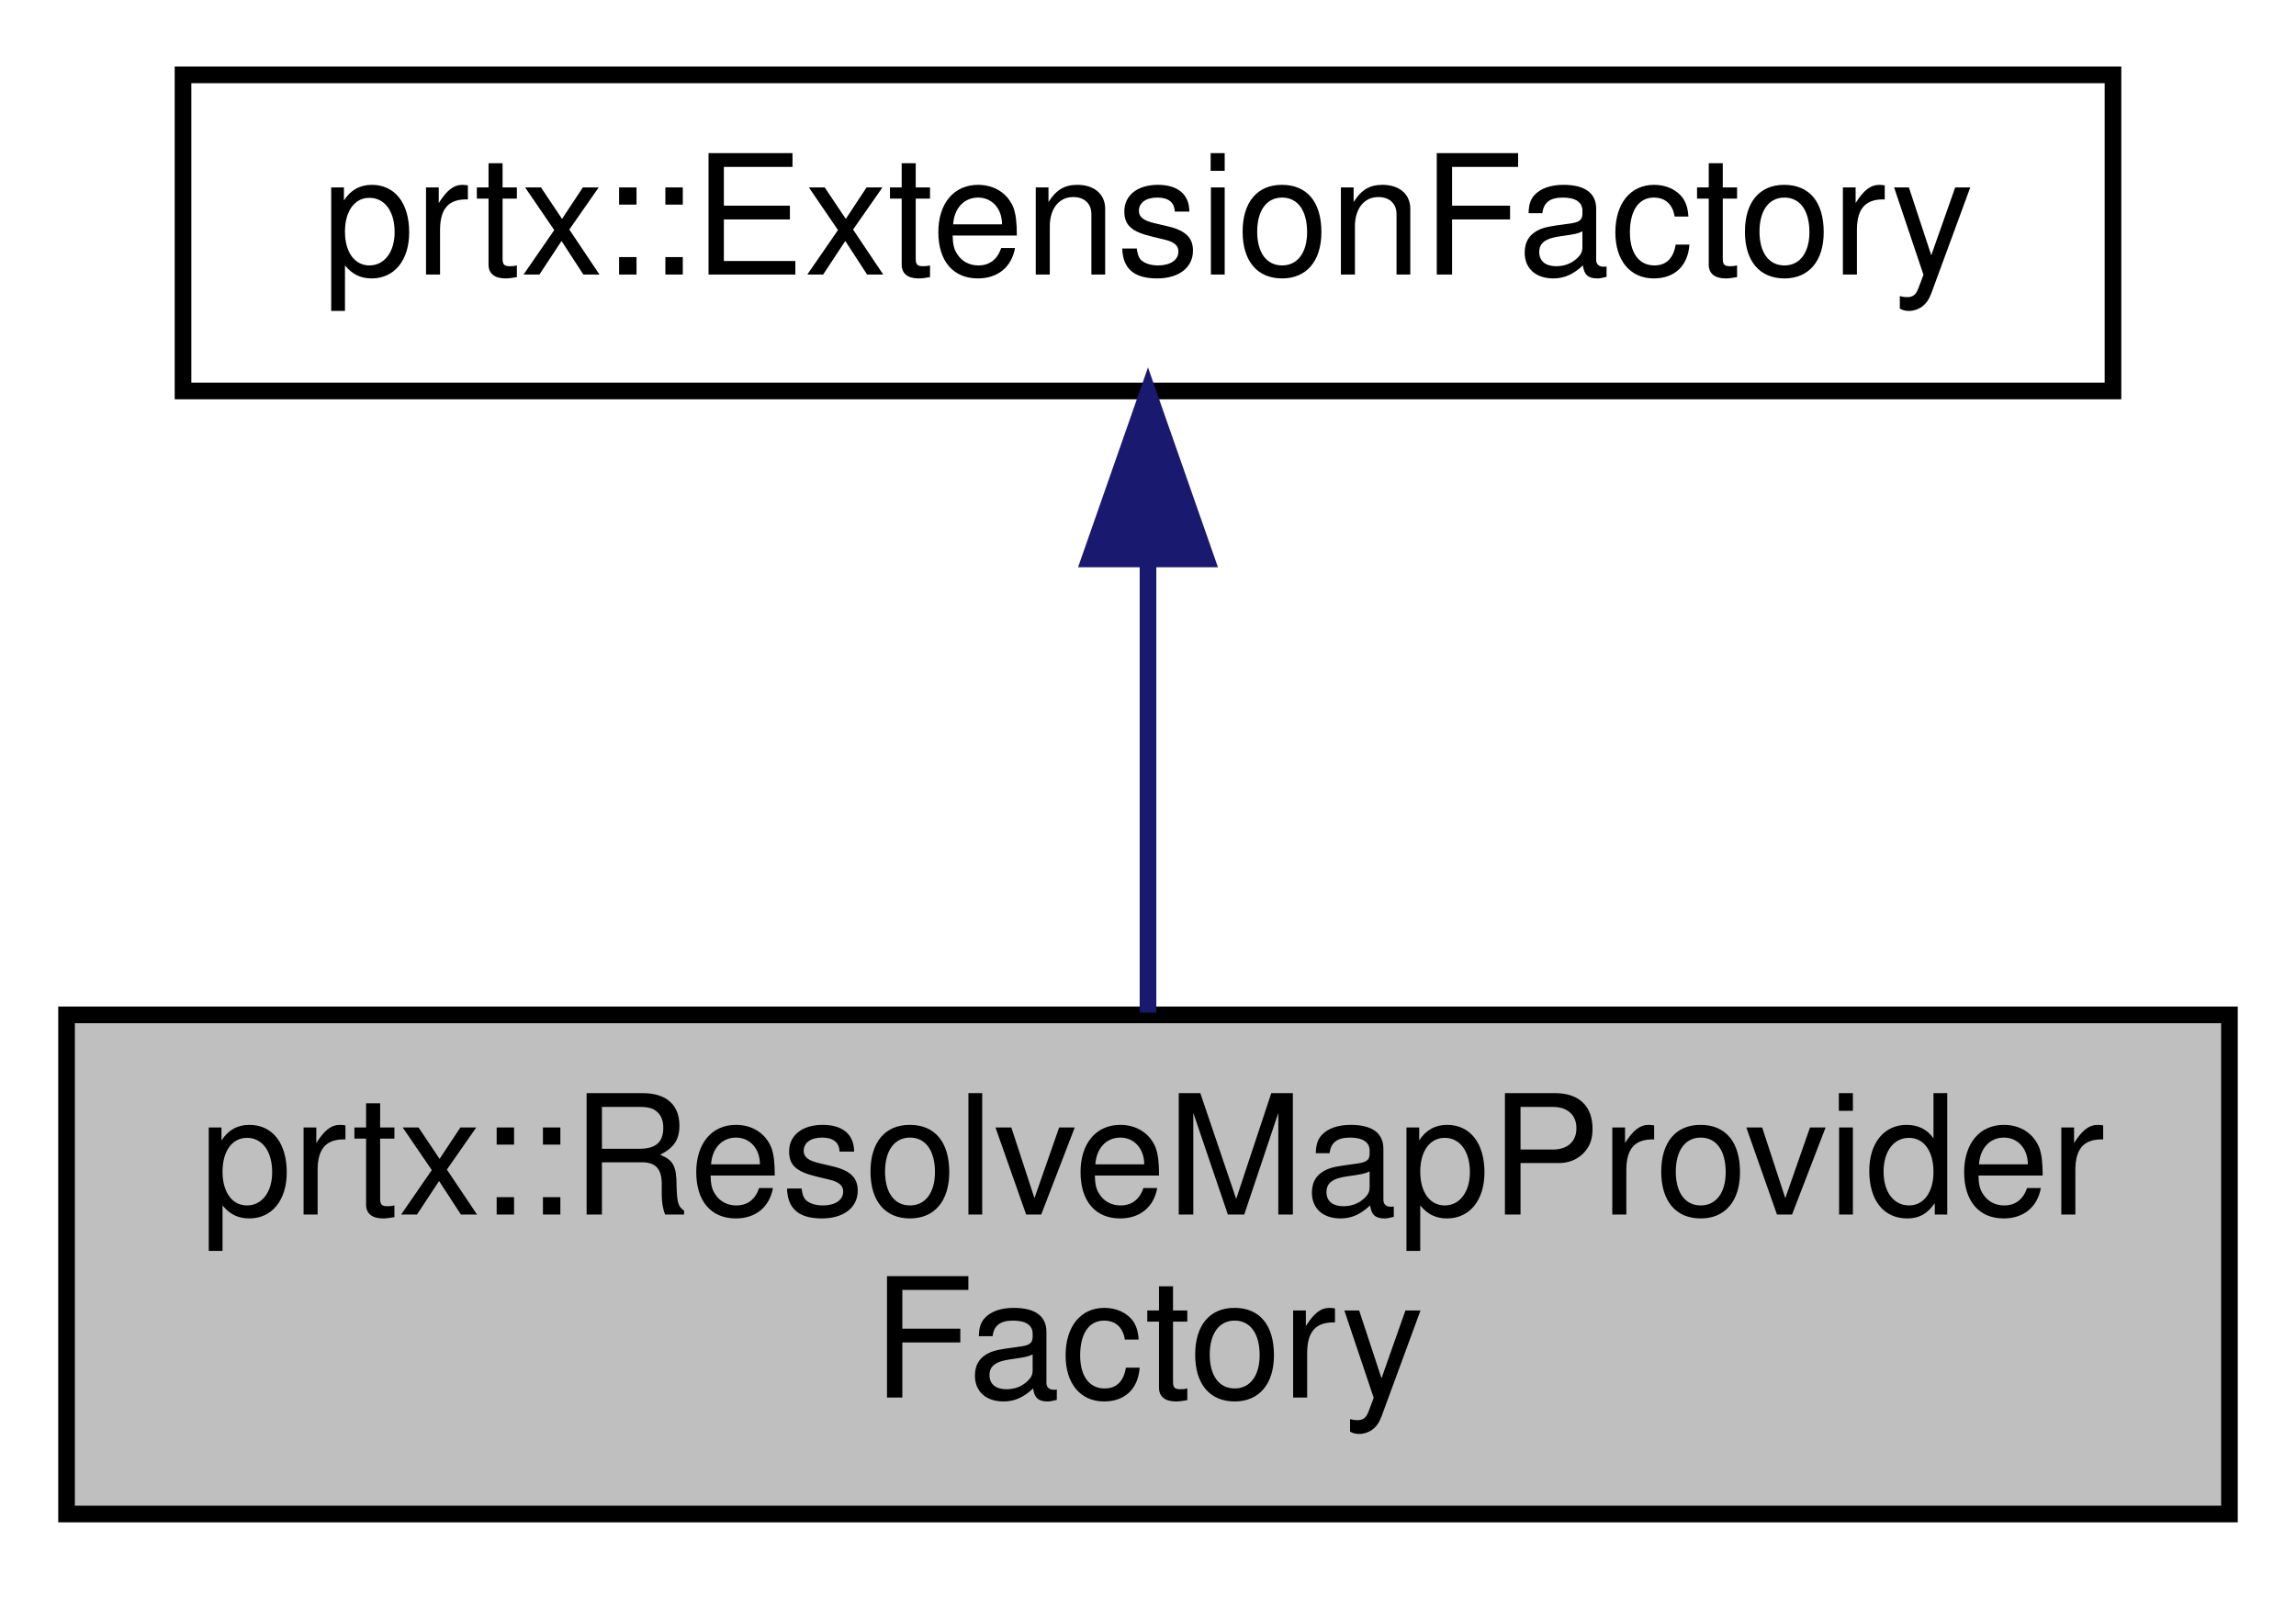
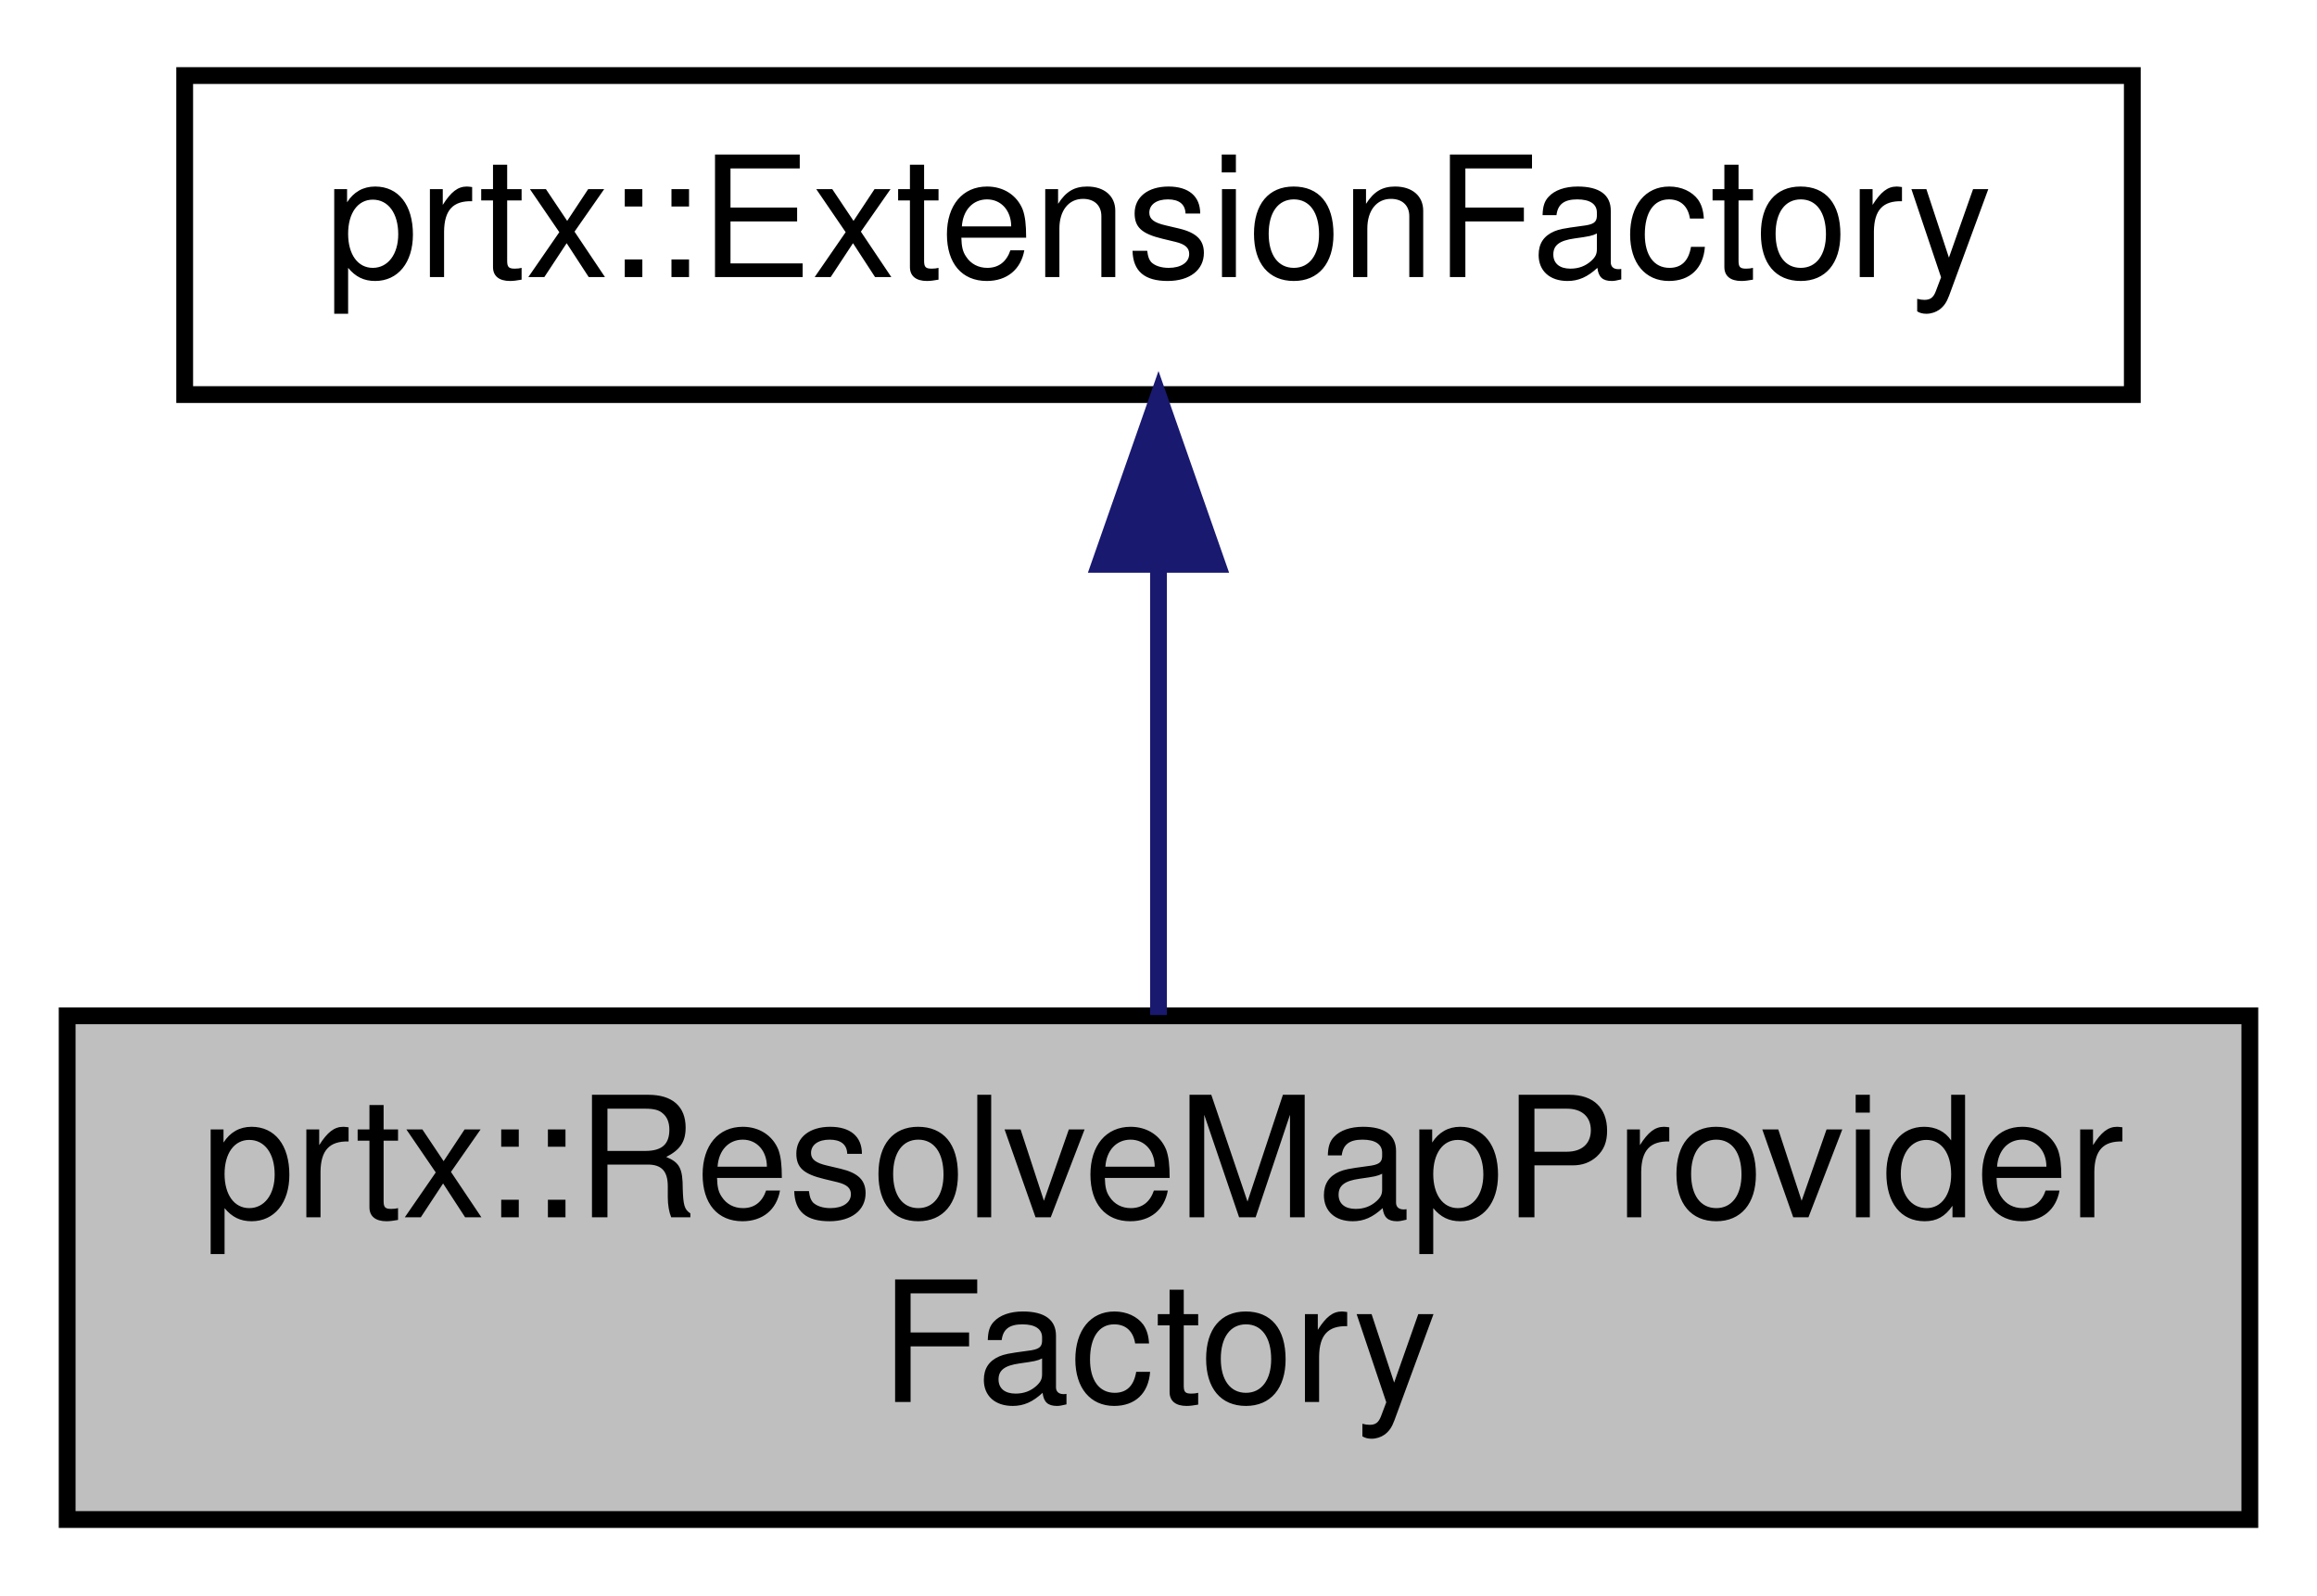
- <svg xmlns="http://www.w3.org/2000/svg" xmlns:xlink="http://www.w3.org/1999/xlink" width="138pt" height="96pt" viewBox="0.00 0.00 138.00 96.00">
-   <g id="graph0" class="graph" transform="scale(1 1) rotate(0) translate(4 92)">
+ <svg xmlns="http://www.w3.org/2000/svg" xmlns:xlink="http://www.w3.org/1999/xlink" width="138pt" height="95pt" viewBox="0.00 0.00 138.00 95.00">
+   <g id="graph0" class="graph" transform="scale(1 1) rotate(0) translate(4 91)">
    <g id="node1" class="node">
-       <polygon fill="#bfbfbf" stroke="black" points="0,-1 0,-31 130,-31 130,-1 0,-1" />
-       <text text-anchor="start" x="8" y="-19" font-family="Helvetica,sans-Serif" font-size="10.00">prtx::ResolveMapProvider</text>
-       <text text-anchor="middle" x="65" y="-8" font-family="Helvetica,sans-Serif" font-size="10.00">Factory</text>
+       <polygon fill="#bfbfbf" stroke="#000000" points="0,-.5 0,-30.5 130,-30.5 130,-.5 0,-.5" />
+       <text text-anchor="start" x="8" y="-18.5" font-family="Helvetica,sans-Serif" font-size="10.00" fill="#000000">prtx::ResolveMapProvider</text>
+       <text text-anchor="middle" x="65" y="-7.5" font-family="Helvetica,sans-Serif" font-size="10.00" fill="#000000">Factory</text>
    </g>
    <g id="node2" class="node">
      <g id="a_node2">
        <a xlink:href="classprtx_1_1_extension_factory.html" target="_top" xlink:title="prtx::ExtensionFactory">
-           <polygon fill="none" stroke="black" points="7,-68.5 7,-87.5 123,-87.5 123,-68.5 7,-68.5" />
-           <text text-anchor="middle" x="65" y="-75.5" font-family="Helvetica,sans-Serif" font-size="10.00">prtx::ExtensionFactory</text>
+           <polygon fill="none" stroke="#000000" points="7,-67.5 7,-86.5 123,-86.5 123,-67.5 7,-67.5" />
+           <text text-anchor="middle" x="65" y="-74.5" font-family="Helvetica,sans-Serif" font-size="10.00" fill="#000000">prtx::ExtensionFactory</text>
        </a>
      </g>
    </g>
    <g id="edge1" class="edge">
-       <path fill="none" stroke="midnightblue" d="M65,-58.371C65,-49.585 65,-39.272 65,-31.141" />
-       <polygon fill="midnightblue" stroke="midnightblue" points="61.5,-58.403 65,-68.403 68.5,-58.404 61.5,-58.403" />
+       <path fill="none" stroke="#191970" d="M65,-57.369C65,-48.681 65,-38.624 65,-30.545" />
+       <polygon fill="#191970" stroke="#191970" points="61.5,-57.391 65,-67.391 68.5,-57.391 61.5,-57.391" />
    </g>
  </g>
</svg>
